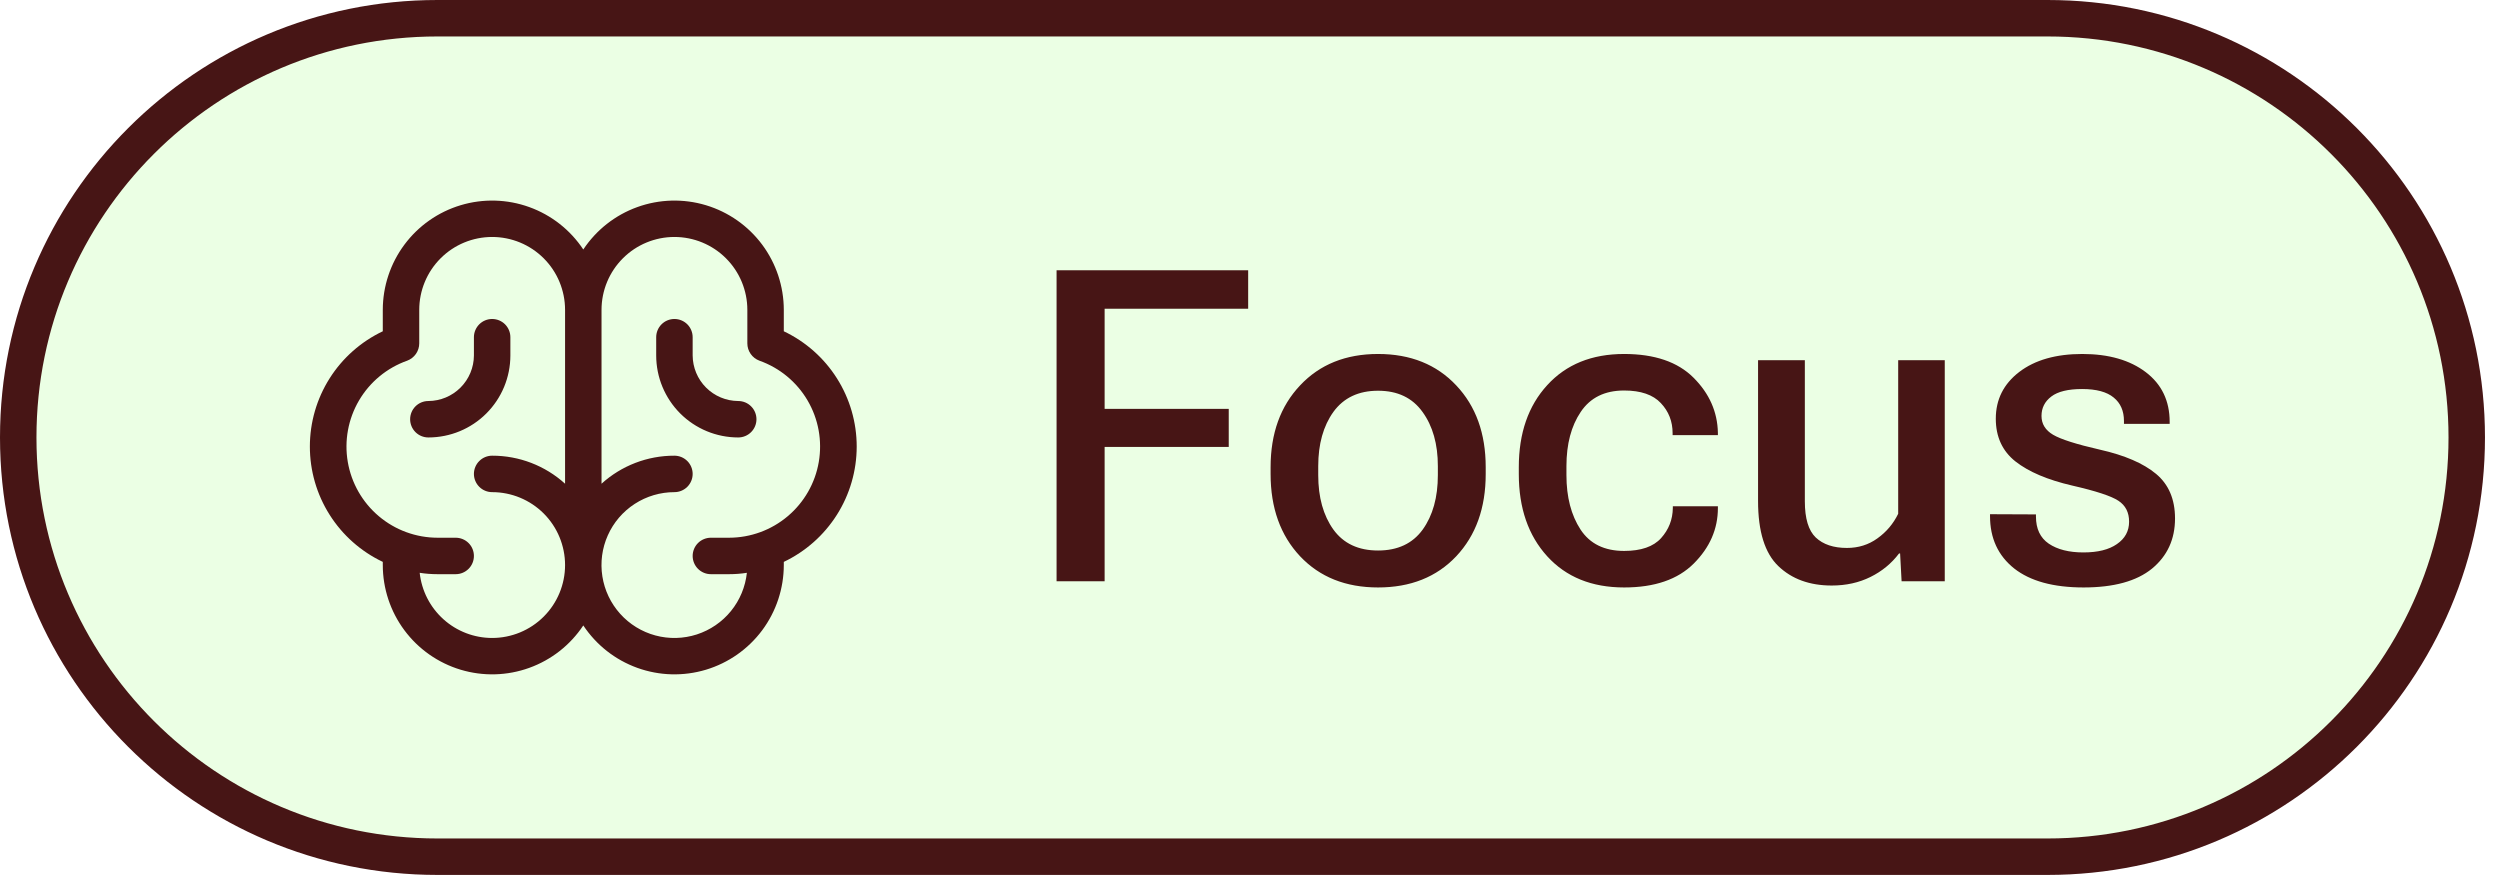
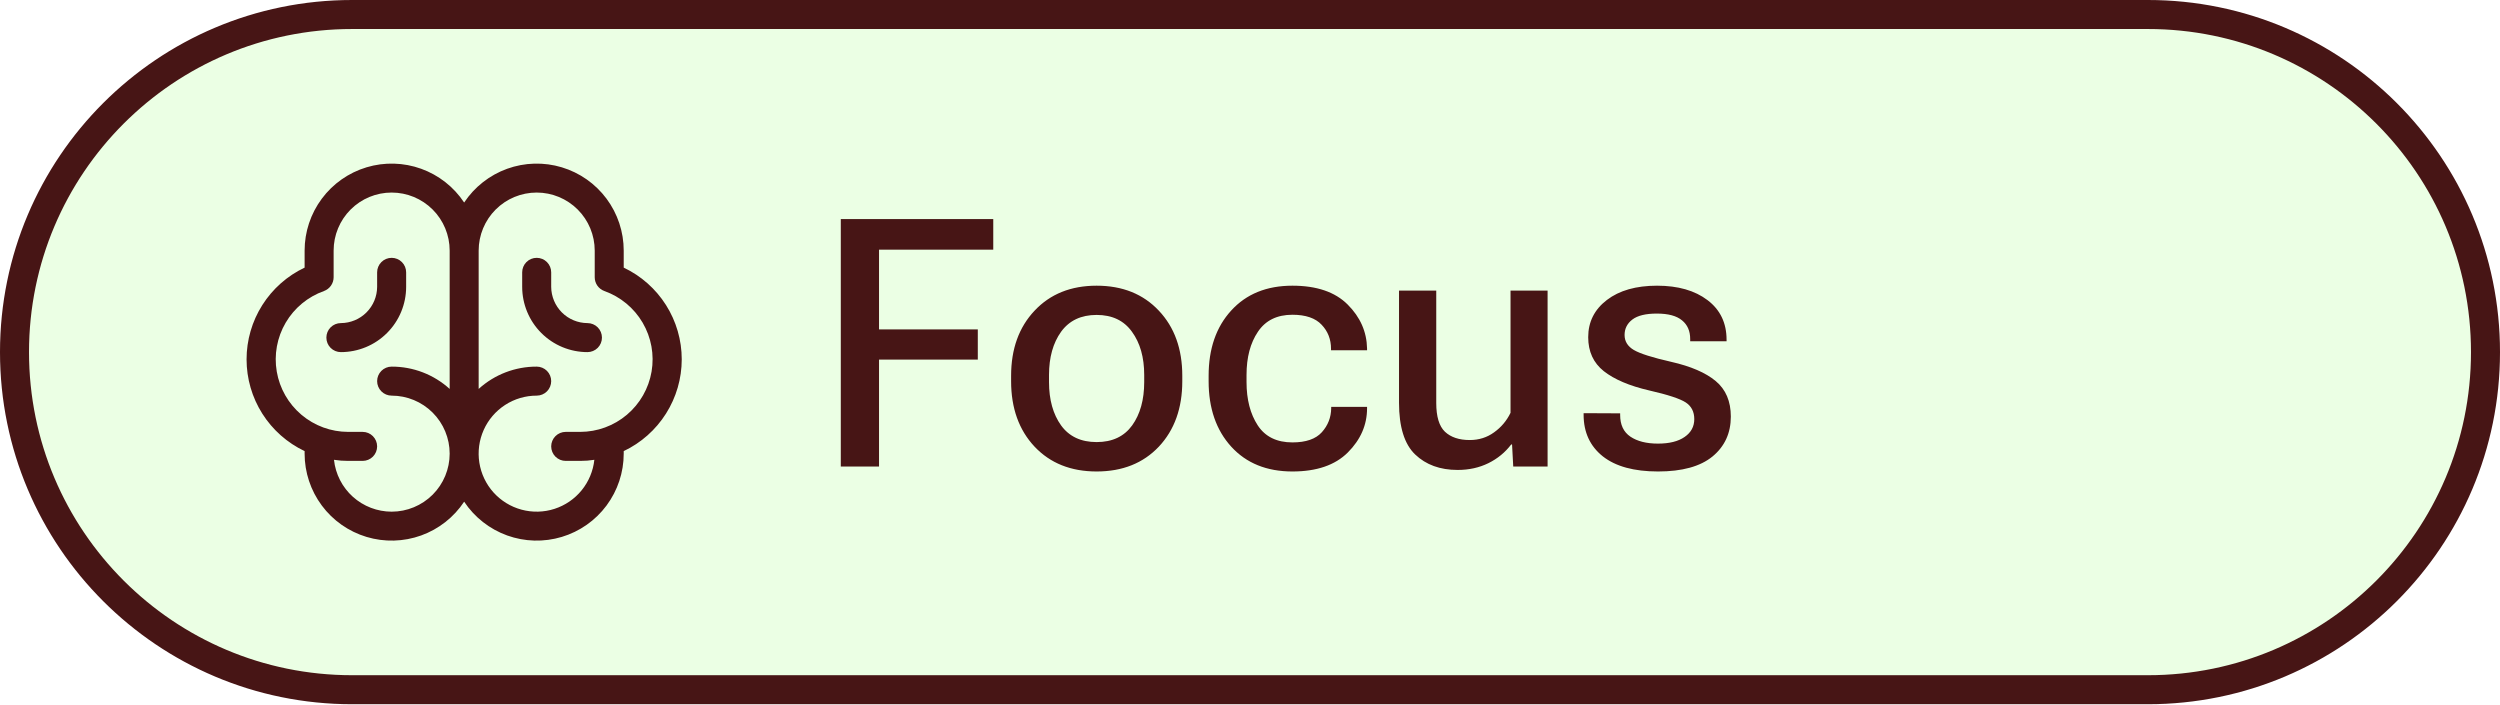
- <svg xmlns="http://www.w3.org/2000/svg" width="113" height="40" viewBox="0 0 113 40" fill="none">
-   <rect x="0.824" y="0.824" width="110.673" height="37.899" rx="18.95" fill="#7BFF4C" fill-opacity="0.15" />
-   <path d="M38.723 20.185C38.723 19.094 38.414 18.025 37.83 17.102C37.247 16.18 36.414 15.442 35.428 14.974V14.006C35.427 12.945 35.084 11.911 34.451 11.059C33.817 10.208 32.926 9.582 31.91 9.276C30.893 8.97 29.805 8.999 28.806 9.36C27.808 9.72 26.952 10.392 26.365 11.277C25.778 10.392 24.922 9.72 23.923 9.36C22.925 8.999 21.837 8.97 20.82 9.276C19.803 9.582 18.912 10.208 18.279 11.059C17.645 11.911 17.303 12.945 17.302 14.006V14.974C16.316 15.442 15.482 16.18 14.899 17.102C14.315 18.025 14.006 19.094 14.006 20.185C14.006 21.277 14.315 22.346 14.899 23.268C15.482 24.191 16.316 24.929 17.302 25.397V25.541C17.303 26.602 17.645 27.636 18.279 28.488C18.912 29.339 19.803 29.965 20.82 30.271C21.837 30.577 22.925 30.548 23.923 30.187C24.922 29.827 25.778 29.155 26.365 28.27C26.952 29.155 27.808 29.827 28.806 30.187C29.805 30.548 30.893 30.577 31.91 30.271C32.926 29.965 33.817 29.339 34.451 28.488C35.084 27.636 35.427 26.602 35.428 25.541V25.397C36.413 24.928 37.245 24.19 37.829 23.267C38.412 22.345 38.722 21.277 38.723 20.185ZM22.245 28.836C21.432 28.836 20.648 28.535 20.044 27.991C19.439 27.447 19.057 26.699 18.97 25.891C19.236 25.933 19.505 25.953 19.774 25.953H20.598C20.816 25.953 21.026 25.866 21.18 25.711C21.335 25.557 21.421 25.347 21.421 25.129C21.421 24.91 21.335 24.701 21.18 24.546C21.026 24.392 20.816 24.305 20.598 24.305H19.774C18.803 24.303 17.864 23.959 17.122 23.332C16.381 22.706 15.884 21.837 15.72 20.881C15.556 19.924 15.736 18.939 16.227 18.102C16.718 17.265 17.489 16.627 18.404 16.303C18.564 16.244 18.702 16.137 18.8 15.997C18.897 15.857 18.95 15.691 18.95 15.52V14.006C18.95 13.132 19.297 12.294 19.915 11.676C20.533 11.058 21.371 10.711 22.245 10.711C23.119 10.711 23.958 11.058 24.576 11.676C25.194 12.294 25.541 13.132 25.541 14.006V21.864C24.639 21.046 23.463 20.594 22.245 20.597C22.027 20.597 21.817 20.684 21.663 20.839C21.508 20.993 21.421 21.203 21.421 21.421C21.421 21.64 21.508 21.849 21.663 22.004C21.817 22.158 22.027 22.245 22.245 22.245C23.119 22.245 23.958 22.592 24.576 23.21C25.194 23.828 25.541 24.667 25.541 25.541C25.541 26.415 25.194 27.253 24.576 27.871C23.958 28.489 23.119 28.836 22.245 28.836ZM32.956 24.305H32.132C31.913 24.305 31.704 24.392 31.549 24.546C31.395 24.701 31.308 24.91 31.308 25.129C31.308 25.347 31.395 25.557 31.549 25.711C31.704 25.866 31.913 25.953 32.132 25.953H32.956C33.225 25.953 33.493 25.933 33.759 25.891C33.691 26.524 33.442 27.124 33.04 27.619C32.639 28.113 32.102 28.48 31.496 28.677C30.89 28.872 30.24 28.889 29.625 28.723C29.01 28.557 28.456 28.217 28.031 27.743C27.605 27.269 27.326 26.682 27.227 26.053C27.128 25.424 27.213 24.779 27.473 24.198C27.732 23.616 28.155 23.122 28.689 22.776C29.224 22.429 29.847 22.245 30.484 22.245C30.703 22.245 30.912 22.158 31.067 22.004C31.221 21.849 31.308 21.64 31.308 21.421C31.308 21.203 31.221 20.993 31.067 20.839C30.912 20.684 30.703 20.597 30.484 20.597C29.266 20.594 28.091 21.046 27.189 21.864V14.006C27.189 13.132 27.536 12.294 28.154 11.676C28.772 11.058 29.61 10.711 30.484 10.711C31.358 10.711 32.197 11.058 32.815 11.676C33.433 12.294 33.78 13.132 33.78 14.006V15.52C33.78 15.691 33.832 15.857 33.93 15.997C34.027 16.137 34.166 16.244 34.326 16.303C35.241 16.627 36.012 17.265 36.503 18.102C36.994 18.939 37.173 19.924 37.009 20.881C36.846 21.837 36.349 22.706 35.607 23.332C34.866 23.959 33.927 24.303 32.956 24.305ZM19.362 19.773C19.143 19.773 18.934 19.687 18.779 19.532C18.625 19.378 18.538 19.168 18.538 18.95C18.538 18.731 18.625 18.521 18.779 18.367C18.934 18.212 19.143 18.126 19.362 18.126C19.907 18.123 20.43 17.905 20.815 17.519C21.201 17.134 21.419 16.611 21.421 16.066V15.242C21.421 15.024 21.508 14.814 21.663 14.659C21.817 14.505 22.027 14.418 22.245 14.418C22.464 14.418 22.673 14.505 22.828 14.659C22.982 14.814 23.069 15.024 23.069 15.242V16.066C23.069 17.049 22.679 17.992 21.983 18.688C21.288 19.383 20.345 19.773 19.362 19.773ZM34.192 18.95C34.192 19.168 34.105 19.378 33.95 19.532C33.796 19.687 33.586 19.773 33.368 19.773C32.385 19.773 31.442 19.383 30.746 18.688C30.051 17.992 29.66 17.049 29.66 16.066V15.242C29.66 15.024 29.747 14.814 29.902 14.659C30.056 14.505 30.266 14.418 30.484 14.418C30.703 14.418 30.912 14.505 31.067 14.659C31.221 14.814 31.308 15.024 31.308 15.242V16.066C31.311 16.611 31.529 17.134 31.914 17.519C32.3 17.905 32.822 18.123 33.368 18.126C33.586 18.126 33.796 18.212 33.95 18.367C34.105 18.521 34.192 18.731 34.192 18.95Z" fill="#471515" />
-   <path d="M47.757 26.273H49.929V20.2H55.539V18.482H49.929V13.954H56.417V12.216H47.757V26.273ZM57.431 21.427C57.431 22.959 57.876 24.198 58.764 25.144C59.652 26.084 60.827 26.553 62.288 26.553C63.755 26.553 64.933 26.084 65.822 25.144C66.71 24.198 67.154 22.959 67.154 21.427V21.118C67.154 19.592 66.71 18.36 65.822 17.42C64.933 16.474 63.755 16 62.288 16C60.827 16 59.652 16.474 58.764 17.42C57.876 18.36 57.431 19.592 57.431 21.118V21.427ZM59.584 21.069C59.584 20.072 59.813 19.254 60.27 18.617C60.733 17.98 61.406 17.661 62.288 17.661C63.17 17.661 63.839 17.98 64.296 18.617C64.76 19.254 64.991 20.072 64.991 21.069V21.475C64.991 22.479 64.763 23.3 64.306 23.937C63.849 24.568 63.176 24.883 62.288 24.883C61.4 24.883 60.727 24.568 60.27 23.937C59.813 23.3 59.584 22.479 59.584 21.475V21.069ZM68.65 21.427C68.65 22.965 69.079 24.204 69.934 25.144C70.791 26.084 71.949 26.553 73.41 26.553C74.788 26.553 75.837 26.193 76.558 25.472C77.285 24.745 77.649 23.908 77.649 22.962V22.884H75.612V22.962C75.605 23.483 75.428 23.937 75.081 24.323C74.733 24.709 74.176 24.902 73.41 24.902C72.522 24.902 71.865 24.581 71.441 23.937C71.016 23.287 70.803 22.466 70.803 21.475V21.069C70.803 20.072 71.019 19.254 71.45 18.617C71.882 17.973 72.535 17.651 73.41 17.651C74.163 17.651 74.717 17.841 75.071 18.221C75.425 18.595 75.602 19.048 75.602 19.582V19.669H77.649V19.563C77.63 18.617 77.263 17.787 76.548 17.072C75.834 16.358 74.788 16 73.41 16C71.949 16 70.791 16.47 69.934 17.41C69.079 18.343 68.65 19.579 68.65 21.118V21.427ZM79.464 22.643C79.464 24.021 79.77 25.002 80.381 25.588C80.993 26.174 81.797 26.466 82.795 26.466C83.439 26.466 84.021 26.338 84.543 26.08C85.064 25.823 85.495 25.469 85.836 25.018H85.885L85.952 26.273H87.903V16.28H85.798V23.223C85.579 23.673 85.267 24.043 84.861 24.333C84.462 24.622 84.002 24.767 83.481 24.767C82.876 24.767 82.406 24.61 82.071 24.294C81.743 23.979 81.579 23.435 81.579 22.663V16.28H79.464V22.643ZM89.949 23.242V23.329C89.949 24.326 90.313 25.115 91.04 25.694C91.768 26.267 92.814 26.553 94.178 26.553C95.543 26.553 96.573 26.27 97.268 25.704C97.963 25.131 98.311 24.375 98.311 23.435C98.311 22.566 98.024 21.893 97.451 21.417C96.878 20.941 96.035 20.577 94.922 20.326C93.853 20.081 93.145 19.856 92.798 19.65C92.45 19.444 92.276 19.161 92.276 18.8C92.276 18.44 92.424 18.147 92.72 17.922C93.016 17.697 93.48 17.584 94.111 17.584C94.754 17.584 95.231 17.713 95.54 17.97C95.849 18.221 96.003 18.575 96.003 19.032V19.158H98.069V19.071C98.069 18.118 97.709 17.368 96.988 16.821C96.267 16.274 95.311 16 94.12 16C92.93 16 91.98 16.271 91.272 16.811C90.564 17.352 90.21 18.057 90.21 18.926C90.21 19.743 90.506 20.387 91.098 20.857C91.697 21.327 92.553 21.691 93.666 21.948C94.735 22.193 95.43 22.421 95.752 22.634C96.074 22.846 96.235 23.161 96.235 23.58C96.235 24.005 96.051 24.342 95.684 24.593C95.324 24.845 94.819 24.97 94.169 24.97C93.519 24.97 92.997 24.838 92.605 24.574C92.218 24.31 92.025 23.901 92.025 23.348V23.251L89.949 23.242Z" fill="#471515" />
-   <rect x="0.824" y="0.824" width="110.673" height="37.899" rx="18.95" stroke="#471515" stroke-width="1.648" />
+ <svg xmlns="http://www.w3.org/2000/svg" width="142" height="40" viewBox="0 0 142 40" fill="none">
+   <rect x="0.824" y="0.824" width="140.352" height="38.352" rx="19.176" fill="#7BFF4C" fill-opacity="0.15" />
+   <path d="M38.723 20.412C38.723 19.32 38.413 18.251 37.83 17.329C37.247 16.407 36.413 15.668 35.427 15.201V14.233C35.427 13.171 35.084 12.138 34.451 11.286C33.817 10.434 32.926 9.809 31.909 9.503C30.893 9.197 29.805 9.226 28.806 9.586C27.808 9.947 26.951 10.619 26.364 11.504C25.778 10.619 24.922 9.947 23.923 9.586C22.924 9.226 21.836 9.197 20.82 9.503C19.803 9.809 18.912 10.434 18.279 11.286C17.645 12.138 17.302 13.171 17.302 14.233V15.201C16.316 15.668 15.482 16.406 14.899 17.329C14.315 18.251 14.005 19.32 14.005 20.412C14.005 21.503 14.315 22.573 14.899 23.495C15.482 24.417 16.316 25.155 17.302 25.623V25.767C17.302 26.829 17.645 27.862 18.279 28.714C18.912 29.566 19.803 30.191 20.82 30.497C21.836 30.803 22.924 30.774 23.923 30.414C24.922 30.053 25.778 29.381 26.364 28.496C26.951 29.381 27.808 30.053 28.806 30.414C29.805 30.774 30.893 30.803 31.909 30.497C32.926 30.191 33.817 29.566 34.451 28.714C35.084 27.862 35.427 26.829 35.427 25.767V25.623C36.413 25.154 37.245 24.416 37.828 23.494C38.412 22.572 38.722 21.503 38.723 20.412V20.412ZM22.245 29.063C21.432 29.062 20.648 28.761 20.043 28.218C19.439 27.674 19.056 26.926 18.97 26.117C19.236 26.159 19.504 26.18 19.773 26.179H20.597C20.816 26.179 21.025 26.092 21.18 25.938C21.334 25.783 21.421 25.574 21.421 25.355C21.421 25.137 21.334 24.927 21.18 24.773C21.025 24.618 20.816 24.531 20.597 24.531H19.773C18.803 24.53 17.863 24.185 17.122 23.559C16.38 22.932 15.884 22.064 15.72 21.107C15.556 20.15 15.736 19.166 16.227 18.328C16.718 17.491 17.489 16.854 18.404 16.529C18.564 16.47 18.702 16.364 18.8 16.224C18.897 16.084 18.95 15.917 18.95 15.747V14.233C18.95 13.359 19.297 12.52 19.915 11.902C20.533 11.284 21.371 10.937 22.245 10.937C23.119 10.937 23.957 11.284 24.575 11.902C25.193 12.52 25.541 13.359 25.541 14.233V22.091C24.639 21.272 23.463 20.82 22.245 20.824C22.027 20.824 21.817 20.911 21.663 21.065C21.508 21.22 21.421 21.429 21.421 21.648C21.421 21.866 21.508 22.076 21.663 22.23C21.817 22.385 22.027 22.472 22.245 22.472C23.119 22.472 23.957 22.819 24.575 23.437C25.193 24.055 25.541 24.893 25.541 25.767C25.541 26.641 25.193 27.48 24.575 28.098C23.957 28.715 23.119 29.063 22.245 29.063ZM32.956 24.531H32.132C31.913 24.531 31.704 24.618 31.549 24.773C31.395 24.927 31.308 25.137 31.308 25.355C31.308 25.574 31.395 25.783 31.549 25.938C31.704 26.092 31.913 26.179 32.132 26.179H32.956C33.225 26.18 33.493 26.159 33.759 26.117C33.691 26.751 33.441 27.351 33.04 27.845C32.638 28.34 32.102 28.707 31.496 28.903C30.89 29.099 30.24 29.115 29.625 28.949C29.01 28.784 28.456 28.443 28.03 27.97C27.605 27.496 27.326 26.909 27.227 26.279C27.128 25.65 27.213 25.006 27.473 24.424C27.732 23.843 28.155 23.349 28.689 23.002C29.224 22.655 29.847 22.471 30.484 22.472C30.703 22.472 30.912 22.385 31.067 22.23C31.221 22.076 31.308 21.866 31.308 21.648C31.308 21.429 31.221 21.22 31.067 21.065C30.912 20.911 30.703 20.824 30.484 20.824C29.266 20.82 28.09 21.272 27.188 22.091V14.233C27.188 13.359 27.536 12.52 28.154 11.902C28.772 11.284 29.61 10.937 30.484 10.937C31.358 10.937 32.196 11.284 32.814 11.902C33.432 12.52 33.78 13.359 33.78 14.233V15.747C33.78 15.917 33.832 16.084 33.929 16.224C34.027 16.364 34.165 16.47 34.325 16.529C35.24 16.854 36.011 17.491 36.502 18.328C36.993 19.166 37.173 20.15 37.009 21.107C36.845 22.064 36.349 22.932 35.607 23.559C34.866 24.185 33.926 24.53 32.956 24.531V24.531ZM19.361 20C19.143 20 18.933 19.913 18.779 19.759C18.624 19.604 18.538 19.395 18.538 19.176C18.538 18.957 18.624 18.748 18.779 18.593C18.933 18.439 19.143 18.352 19.361 18.352C19.907 18.349 20.429 18.132 20.815 17.746C21.201 17.36 21.419 16.838 21.421 16.292V15.469C21.421 15.25 21.508 15.04 21.663 14.886C21.817 14.731 22.027 14.645 22.245 14.645C22.464 14.645 22.673 14.731 22.828 14.886C22.982 15.04 23.069 15.25 23.069 15.469V16.292C23.069 17.276 22.678 18.219 21.983 18.914C21.288 19.609 20.345 20 19.361 20V20ZM34.191 19.176C34.191 19.395 34.105 19.604 33.95 19.759C33.796 19.913 33.586 20 33.368 20C32.384 20 31.441 19.609 30.746 18.914C30.051 18.219 29.66 17.276 29.66 16.292V15.469C29.66 15.25 29.747 15.04 29.901 14.886C30.056 14.731 30.265 14.645 30.484 14.645C30.703 14.645 30.912 14.731 31.067 14.886C31.221 15.04 31.308 15.25 31.308 15.469V16.292C31.311 16.838 31.529 17.36 31.914 17.746C32.3 18.132 32.822 18.349 33.368 18.352C33.586 18.352 33.796 18.439 33.95 18.593C34.105 18.748 34.191 18.957 34.191 19.176Z" fill="#471515" />
+   <path d="M47.757 26.5H49.929V20.427H55.539V18.708H49.929V14.18H56.417V12.442H47.757V26.5ZM57.431 21.653C57.431 23.185 57.876 24.424 58.764 25.37C59.652 26.31 60.827 26.78 62.288 26.78C63.755 26.78 64.933 26.31 65.822 25.37C66.71 24.424 67.154 23.185 67.154 21.653V21.344C67.154 19.819 66.71 18.586 65.822 17.646C64.933 16.7 63.755 16.227 62.288 16.227C60.827 16.227 59.652 16.7 58.764 17.646C57.876 18.586 57.431 19.819 57.431 21.344V21.653ZM59.584 21.296C59.584 20.298 59.813 19.481 60.27 18.844C60.733 18.206 61.406 17.888 62.288 17.888C63.17 17.888 63.839 18.206 64.296 18.844C64.76 19.481 64.991 20.298 64.991 21.296V21.701C64.991 22.706 64.763 23.526 64.306 24.163C63.849 24.794 63.176 25.11 62.288 25.11C61.4 25.11 60.727 24.794 60.27 24.163C59.813 23.526 59.584 22.706 59.584 21.701V21.296ZM68.65 21.653C68.65 23.192 69.079 24.431 69.934 25.37C70.791 26.31 71.949 26.78 73.41 26.78C74.788 26.78 75.837 26.419 76.558 25.699C77.285 24.971 77.649 24.134 77.649 23.188V23.111H75.612V23.188C75.605 23.71 75.428 24.163 75.081 24.55C74.733 24.936 74.176 25.129 73.41 25.129C72.522 25.129 71.865 24.807 71.441 24.163C71.016 23.513 70.803 22.693 70.803 21.701V21.296C70.803 20.298 71.019 19.481 71.45 18.844C71.882 18.2 72.535 17.878 73.41 17.878C74.163 17.878 74.717 18.068 75.071 18.448C75.425 18.821 75.602 19.275 75.602 19.809V19.896H77.649V19.79C77.63 18.844 77.263 18.013 76.548 17.299C75.834 16.584 74.788 16.227 73.41 16.227C71.949 16.227 70.791 16.697 69.934 17.637C69.079 18.57 68.65 19.806 68.65 21.344V21.653ZM79.464 22.87C79.464 24.247 79.77 25.229 80.381 25.814C80.993 26.4 81.797 26.693 82.795 26.693C83.439 26.693 84.021 26.564 84.543 26.307C85.064 26.049 85.495 25.695 85.836 25.245H85.885L85.952 26.5H87.903V16.507H85.798V23.449C85.579 23.9 85.267 24.27 84.861 24.559C84.462 24.849 84.002 24.994 83.481 24.994C82.876 24.994 82.406 24.836 82.071 24.521C81.743 24.205 81.579 23.661 81.579 22.889V16.507H79.464V22.87ZM89.949 23.468V23.555C89.949 24.553 90.313 25.341 91.04 25.921C91.768 26.494 92.814 26.78 94.178 26.78C95.543 26.78 96.573 26.497 97.268 25.93C97.963 25.358 98.311 24.601 98.311 23.661C98.311 22.793 98.024 22.12 97.451 21.643C96.878 21.167 96.035 20.804 94.922 20.552C93.853 20.308 93.145 20.083 92.798 19.877C92.45 19.671 92.276 19.387 92.276 19.027C92.276 18.667 92.424 18.374 92.72 18.148C93.016 17.923 93.48 17.811 94.111 17.811C94.754 17.811 95.231 17.939 95.54 18.197C95.849 18.448 96.003 18.802 96.003 19.259V19.384H98.069V19.297C98.069 18.345 97.709 17.595 96.988 17.048C96.267 16.501 95.311 16.227 94.12 16.227C92.93 16.227 91.98 16.497 91.272 17.038C90.564 17.579 90.21 18.284 90.21 19.152C90.21 19.97 90.506 20.614 91.098 21.084C91.697 21.553 92.553 21.917 93.666 22.175C94.735 22.419 95.43 22.648 95.752 22.86C96.074 23.073 96.235 23.388 96.235 23.806C96.235 24.231 96.051 24.569 95.684 24.82C95.324 25.071 94.819 25.197 94.169 25.197C93.519 25.197 92.997 25.065 92.605 24.801C92.218 24.537 92.025 24.128 92.025 23.575V23.478L89.949 23.468Z" fill="#471515" />
+   <rect x="0.824" y="0.824" width="140.352" height="38.352" rx="19.176" stroke="#471515" stroke-width="1.648" />
</svg>
